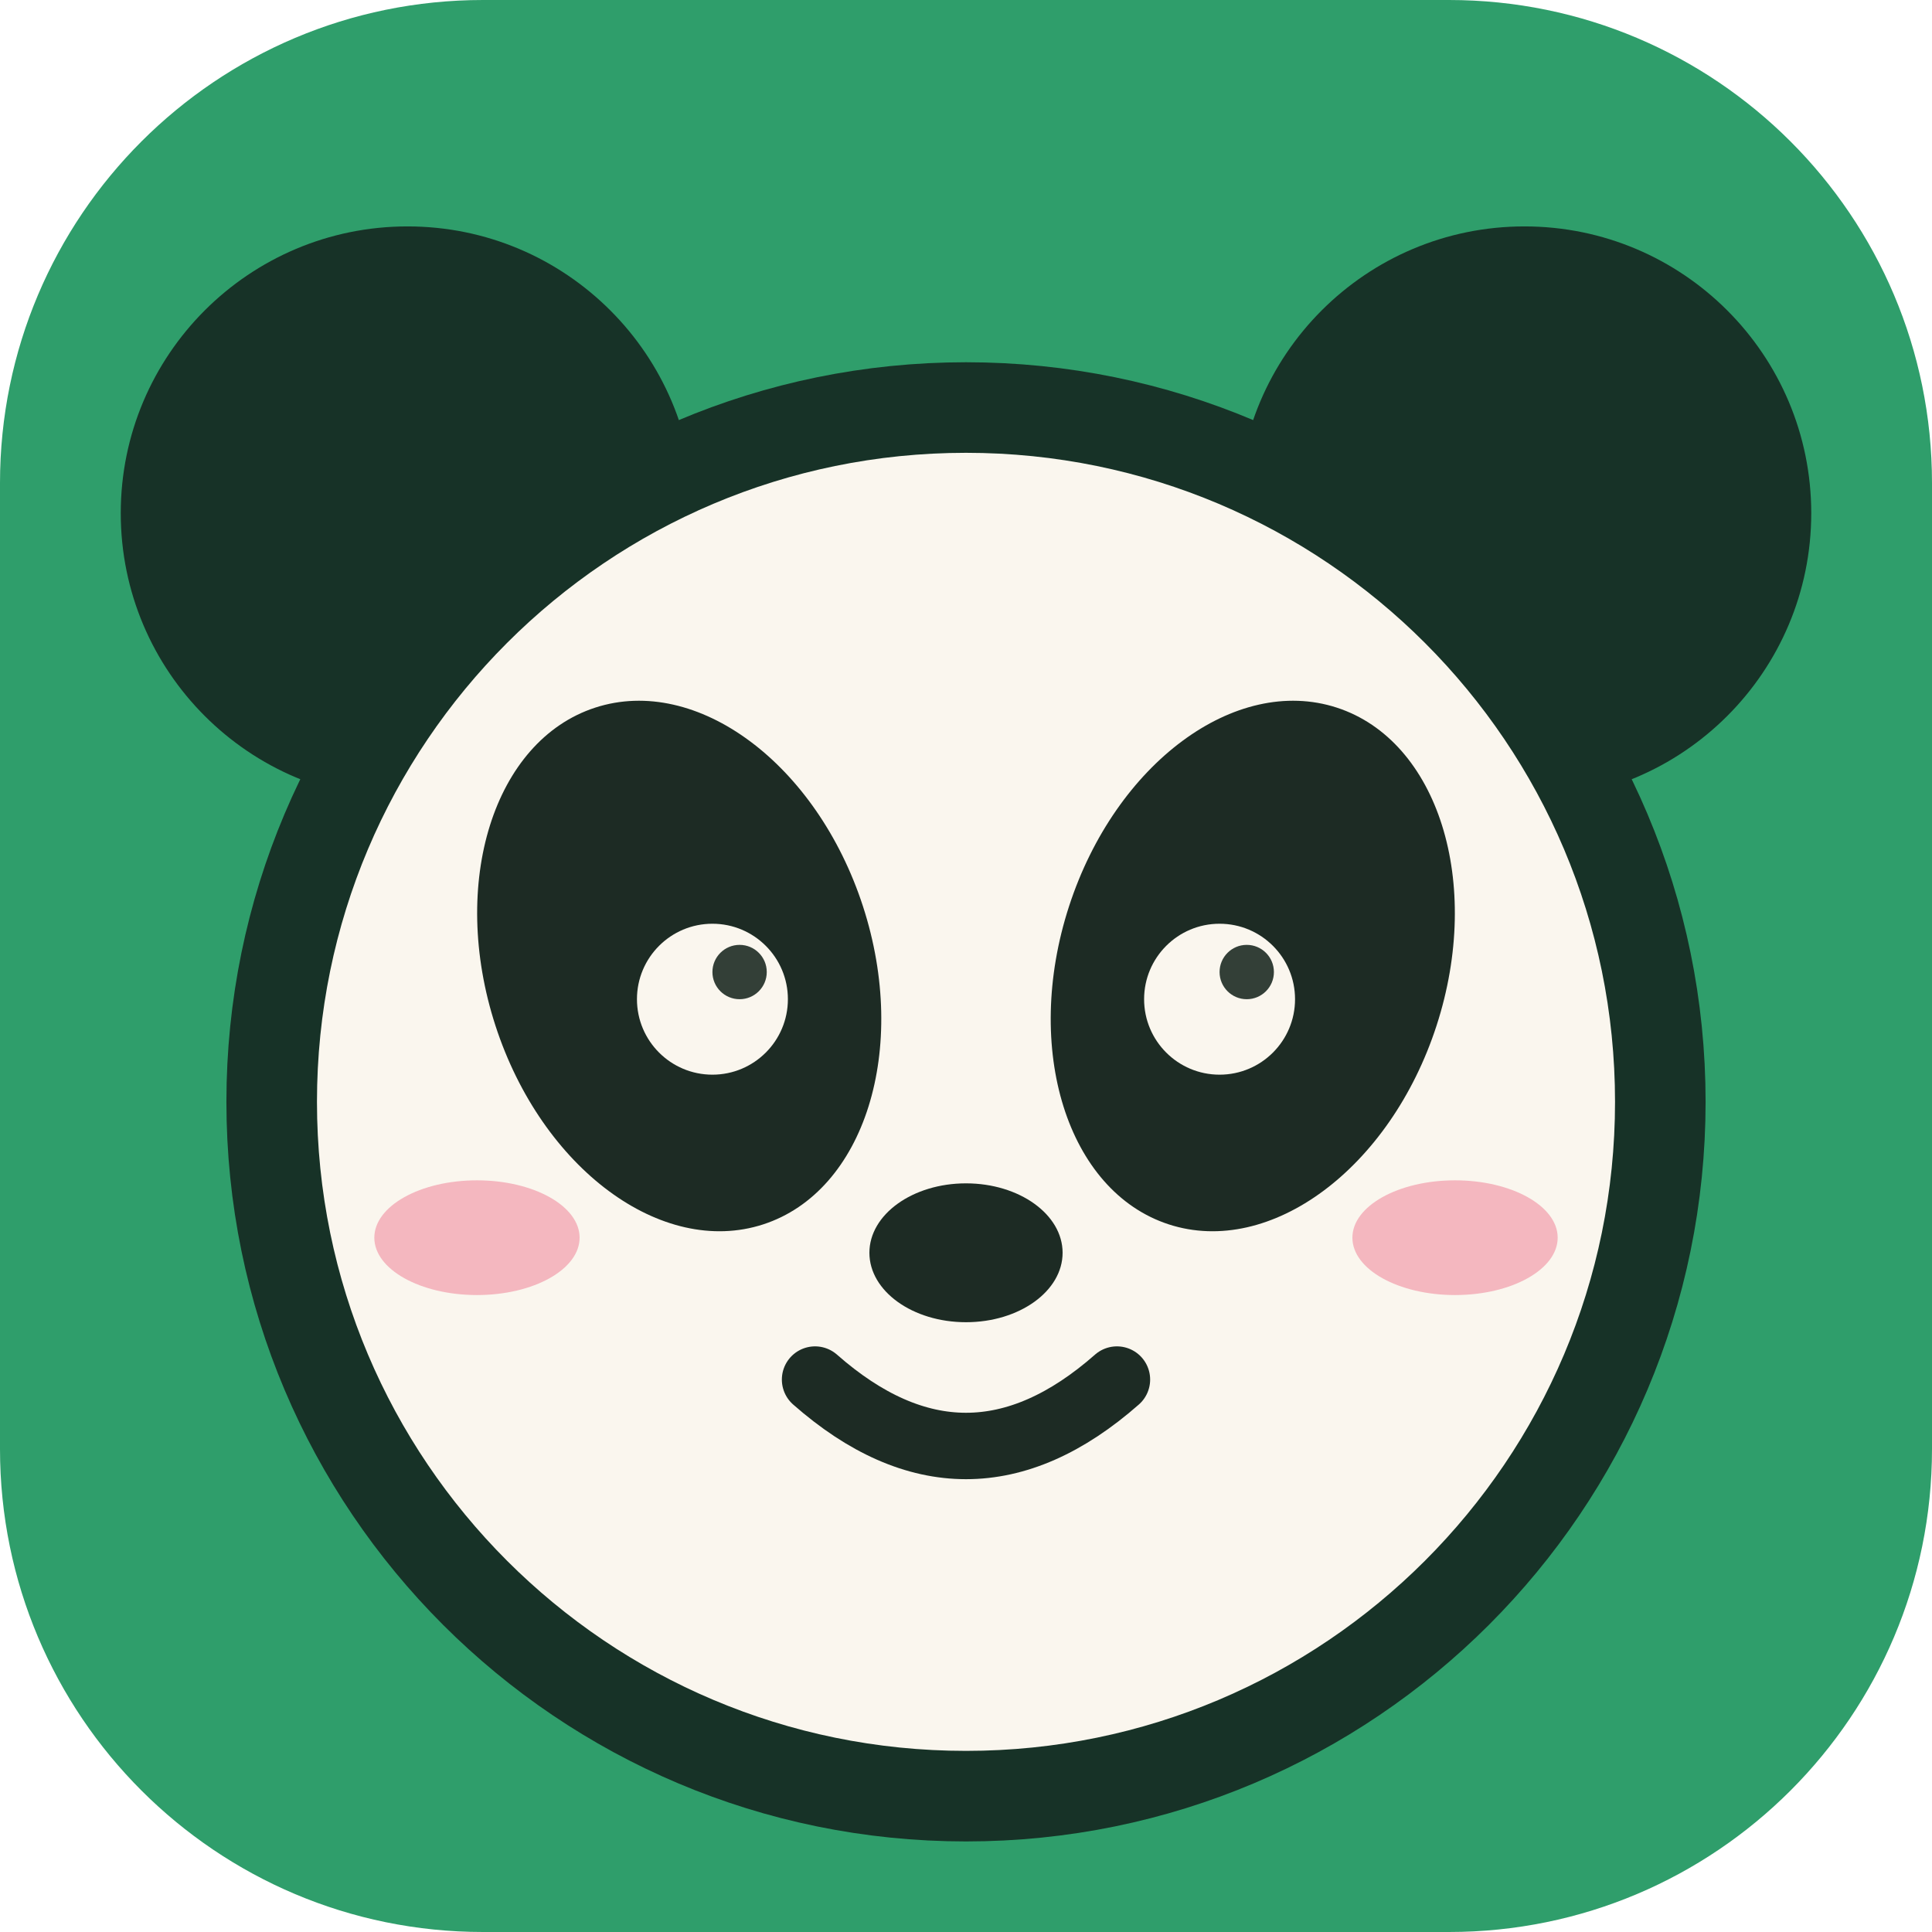
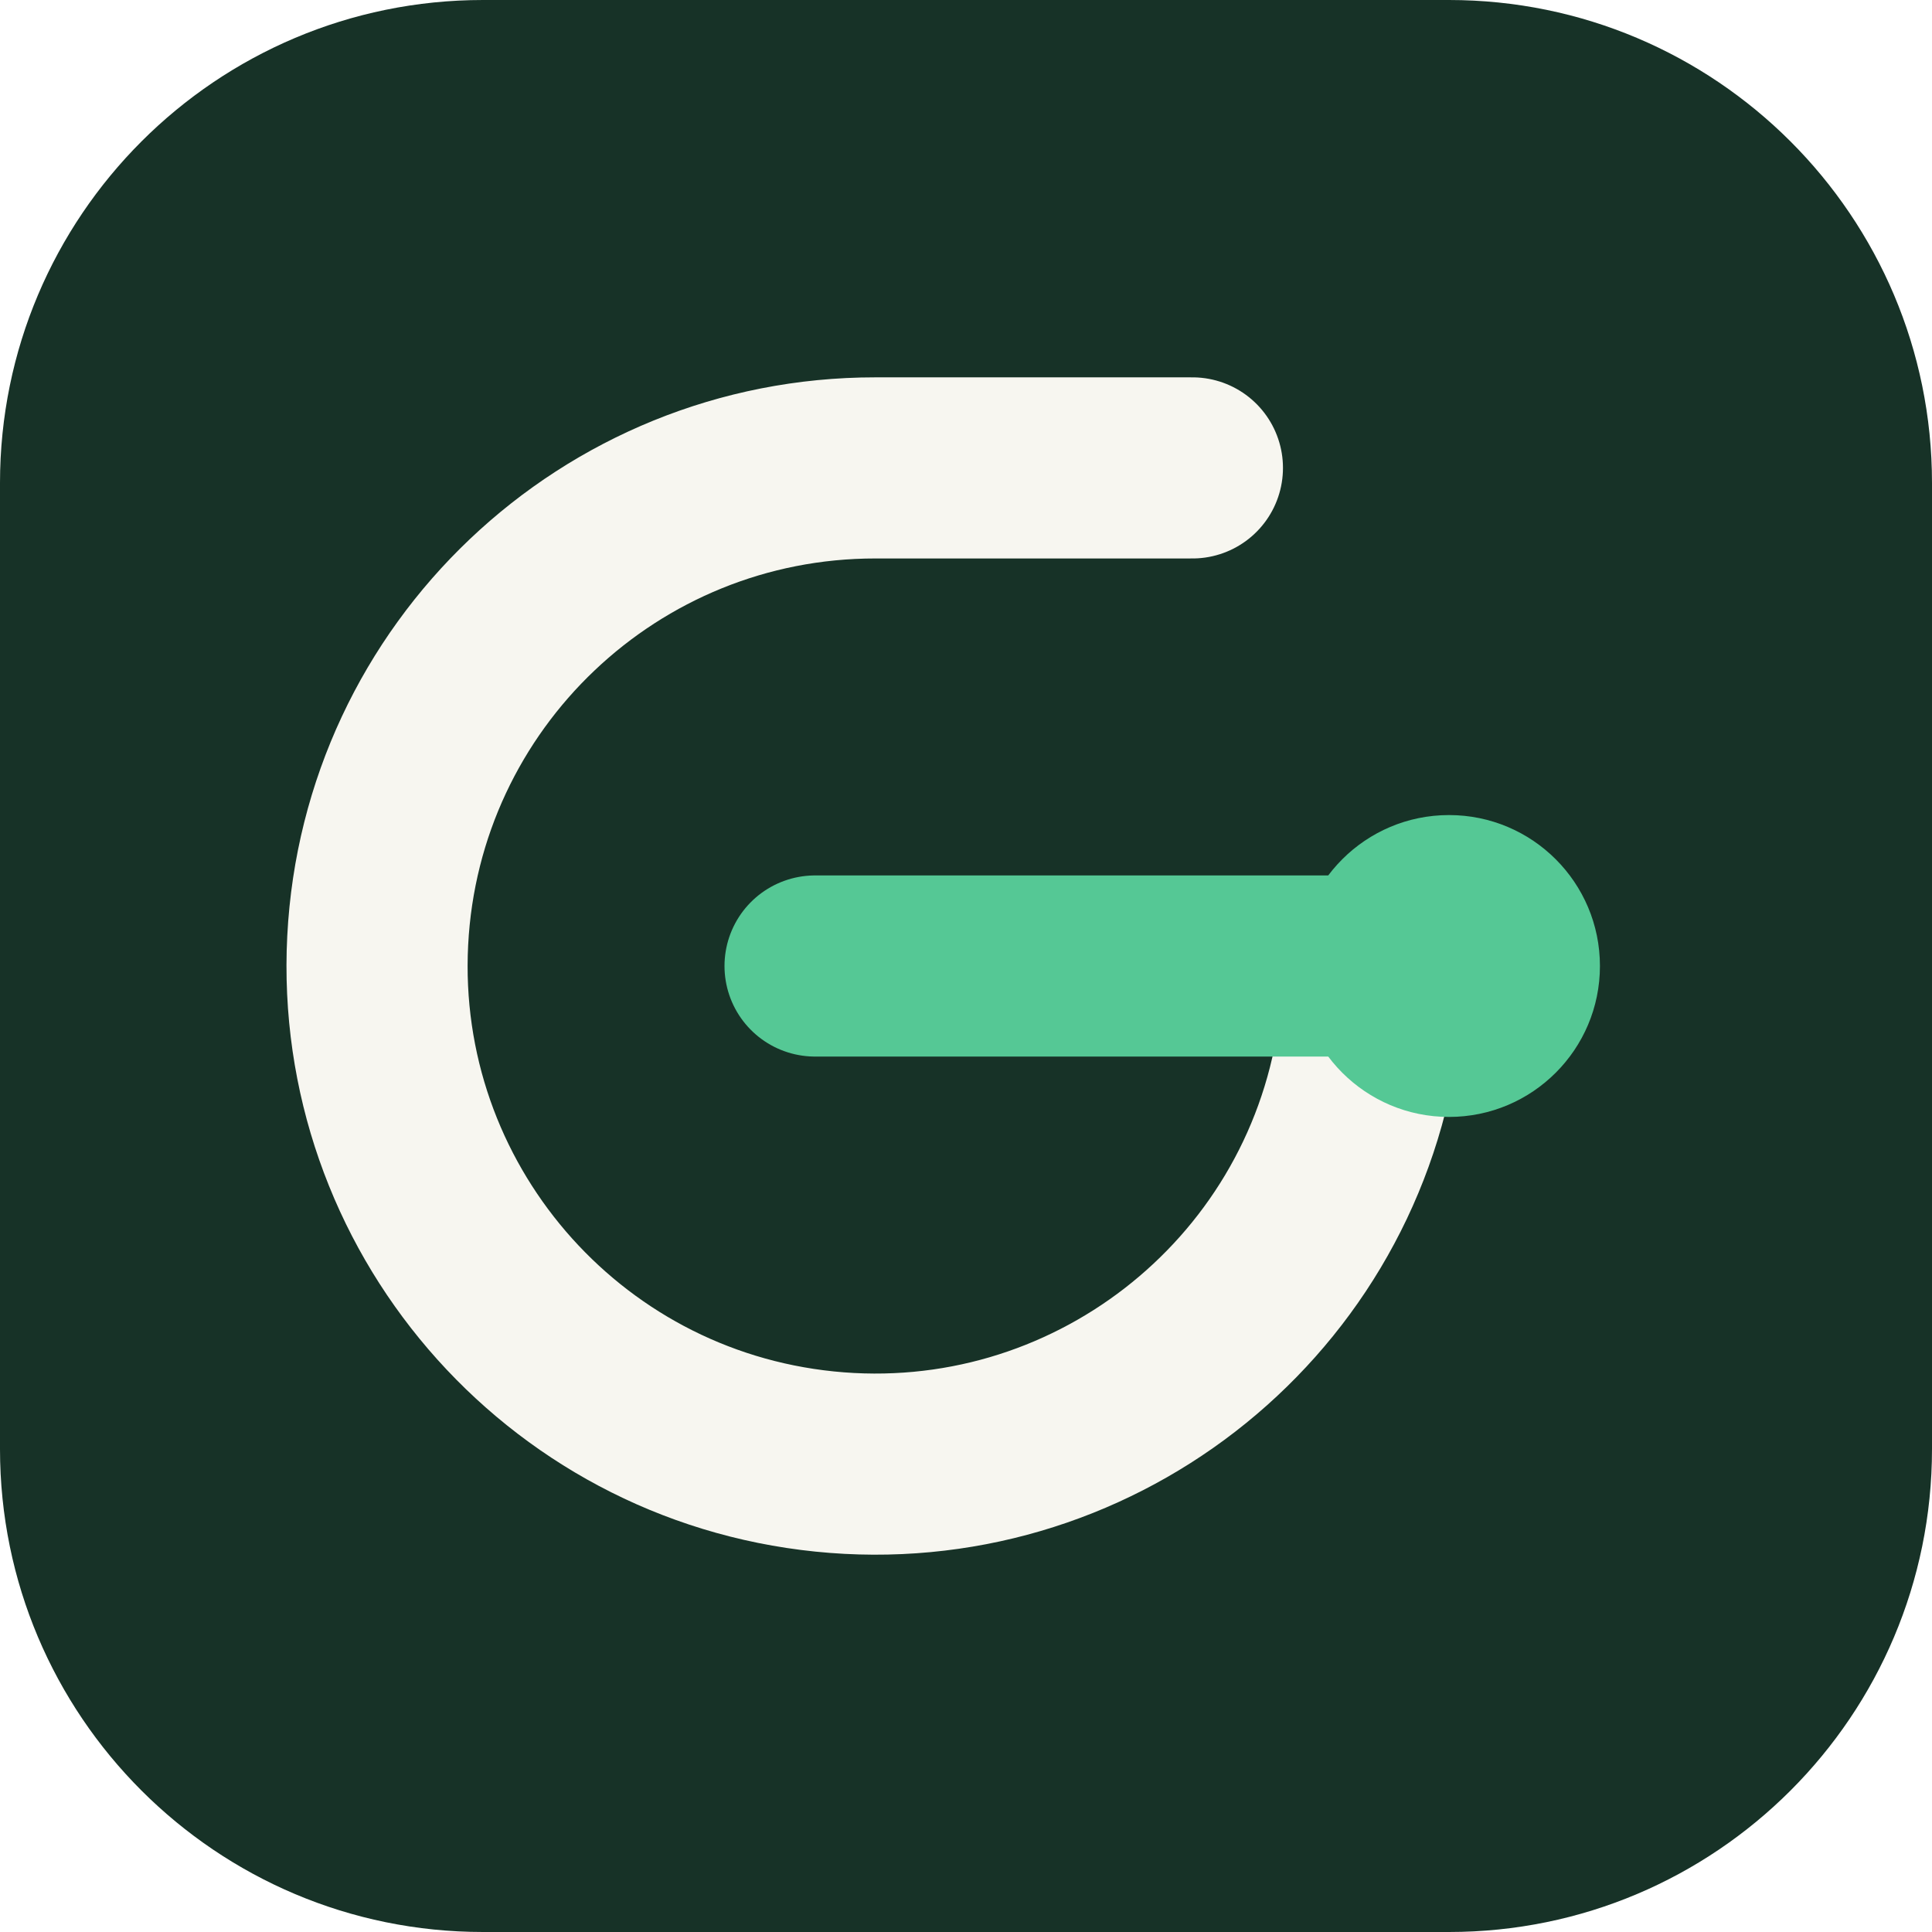
<svg xmlns="http://www.w3.org/2000/svg" viewBox="0 0 64 64" fill="none">
-   <rect width="64" height="64" rx="16" fill="#2f9e6b" />
-   <circle cx="13.5" cy="17" r="9.5" fill="#173227" />
-   <circle cx="50.5" cy="17" r="9.5" fill="#173227" />
-   <circle cx="32" cy="36.5" r="23" fill="#faf6ee" stroke="#173227" stroke-width="3" />
-   <ellipse cx="22.5" cy="32" rx="6.4" ry="9" fill="#1d2b24" transform="rotate(-18 22.5 32)" />
-   <ellipse cx="41.5" cy="32" rx="6.4" ry="9" fill="#1d2b24" transform="rotate(18 41.5 32)" />
-   <circle cx="23.6" cy="33.1" r="2.5" fill="#faf6ee" />
-   <circle cx="40.4" cy="33.1" r="2.5" fill="#faf6ee" />
-   <circle cx="24.5" cy="32.2" r="0.9" fill="#1d2b24" opacity="0.9" />
-   <circle cx="41.3" cy="32.2" r="0.9" fill="#1d2b24" opacity="0.9" />
-   <ellipse cx="15.8" cy="41" rx="3.4" ry="1.9" fill="#f2a7b3" opacity="0.8" />
-   <ellipse cx="48.2" cy="41" rx="3.4" ry="1.9" fill="#f2a7b3" opacity="0.8" />
-   <ellipse cx="32" cy="41.5" rx="3.2" ry="2.3" fill="#1d2b24" />
-   <path d="M27 45.7 Q32 50.1 37 45.7" stroke="#1d2b24" stroke-width="2.2" stroke-linecap="round" />
+   <rect width="64" height="64" rx="16" fill="#173227" />
+   <path d="M39.5 15.5H29a16.5 16.5 0 1 0 16.3 19" stroke="#f7f6f0" stroke-width="6" stroke-linecap="round" />
+   <path d="M27 32h21" stroke="#55c895" stroke-width="6" stroke-linecap="round" />
+   <circle cx="48" cy="32" r="5" fill="#55c895" />
</svg>
